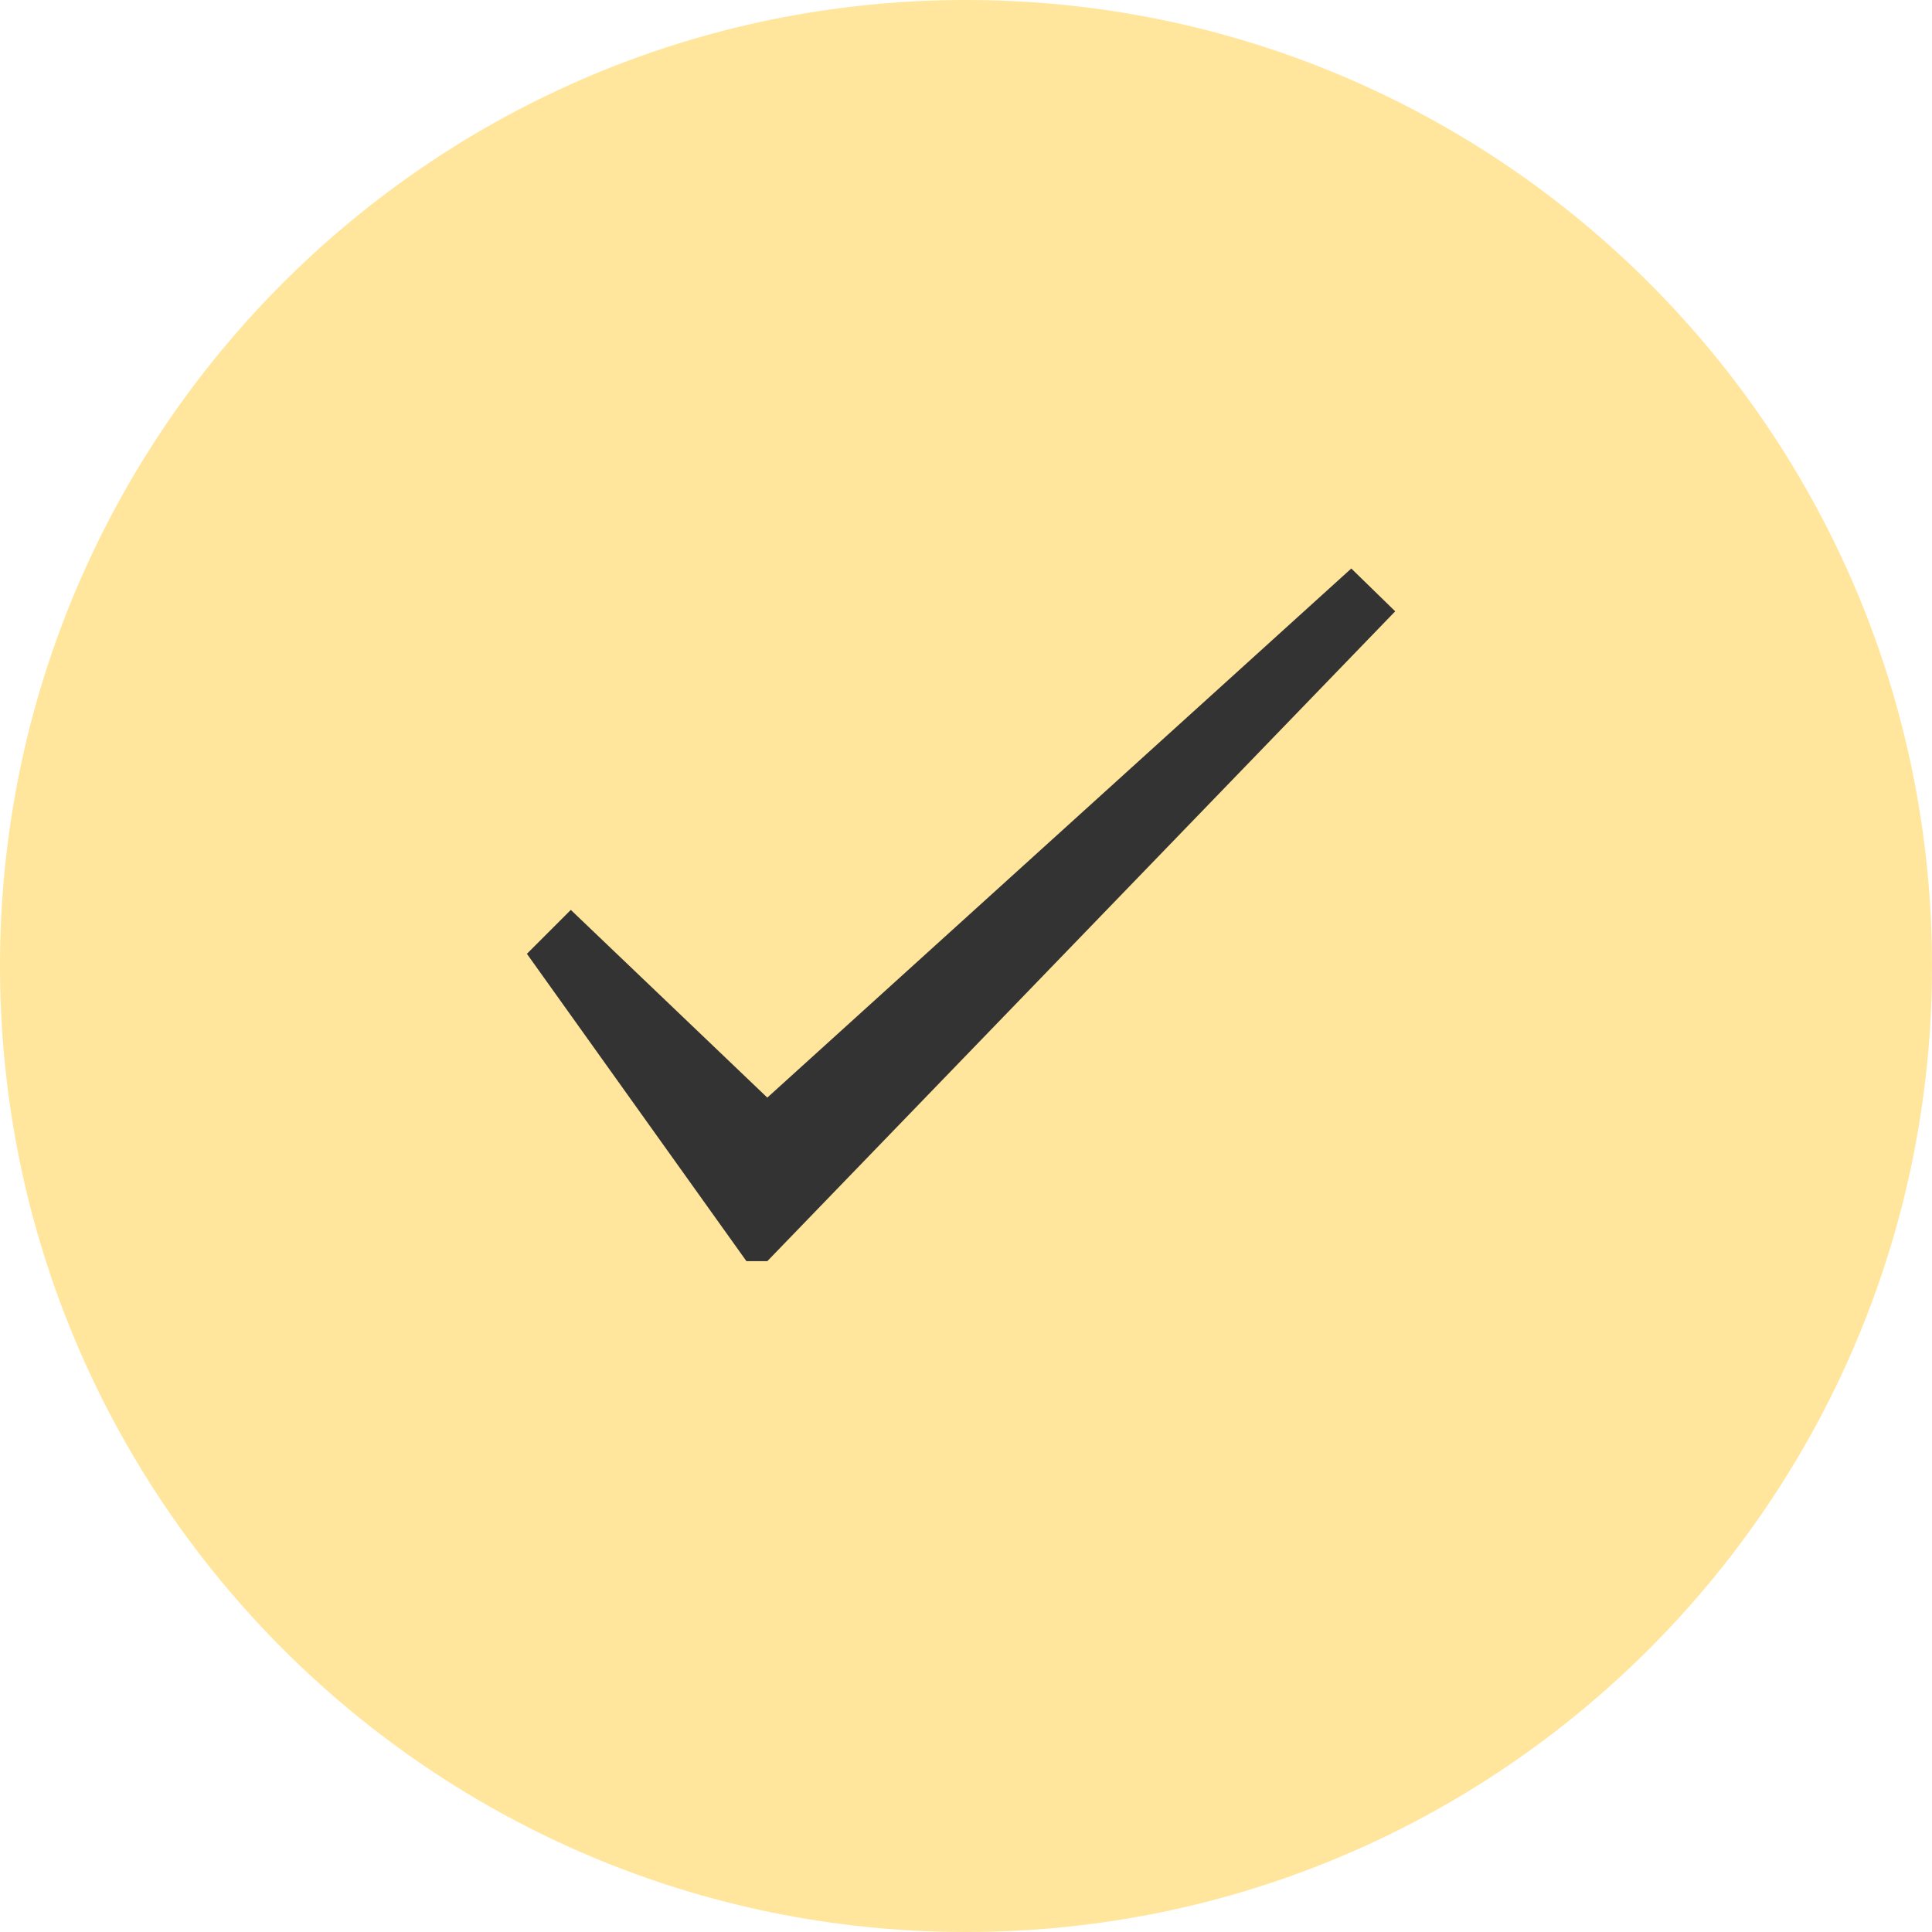
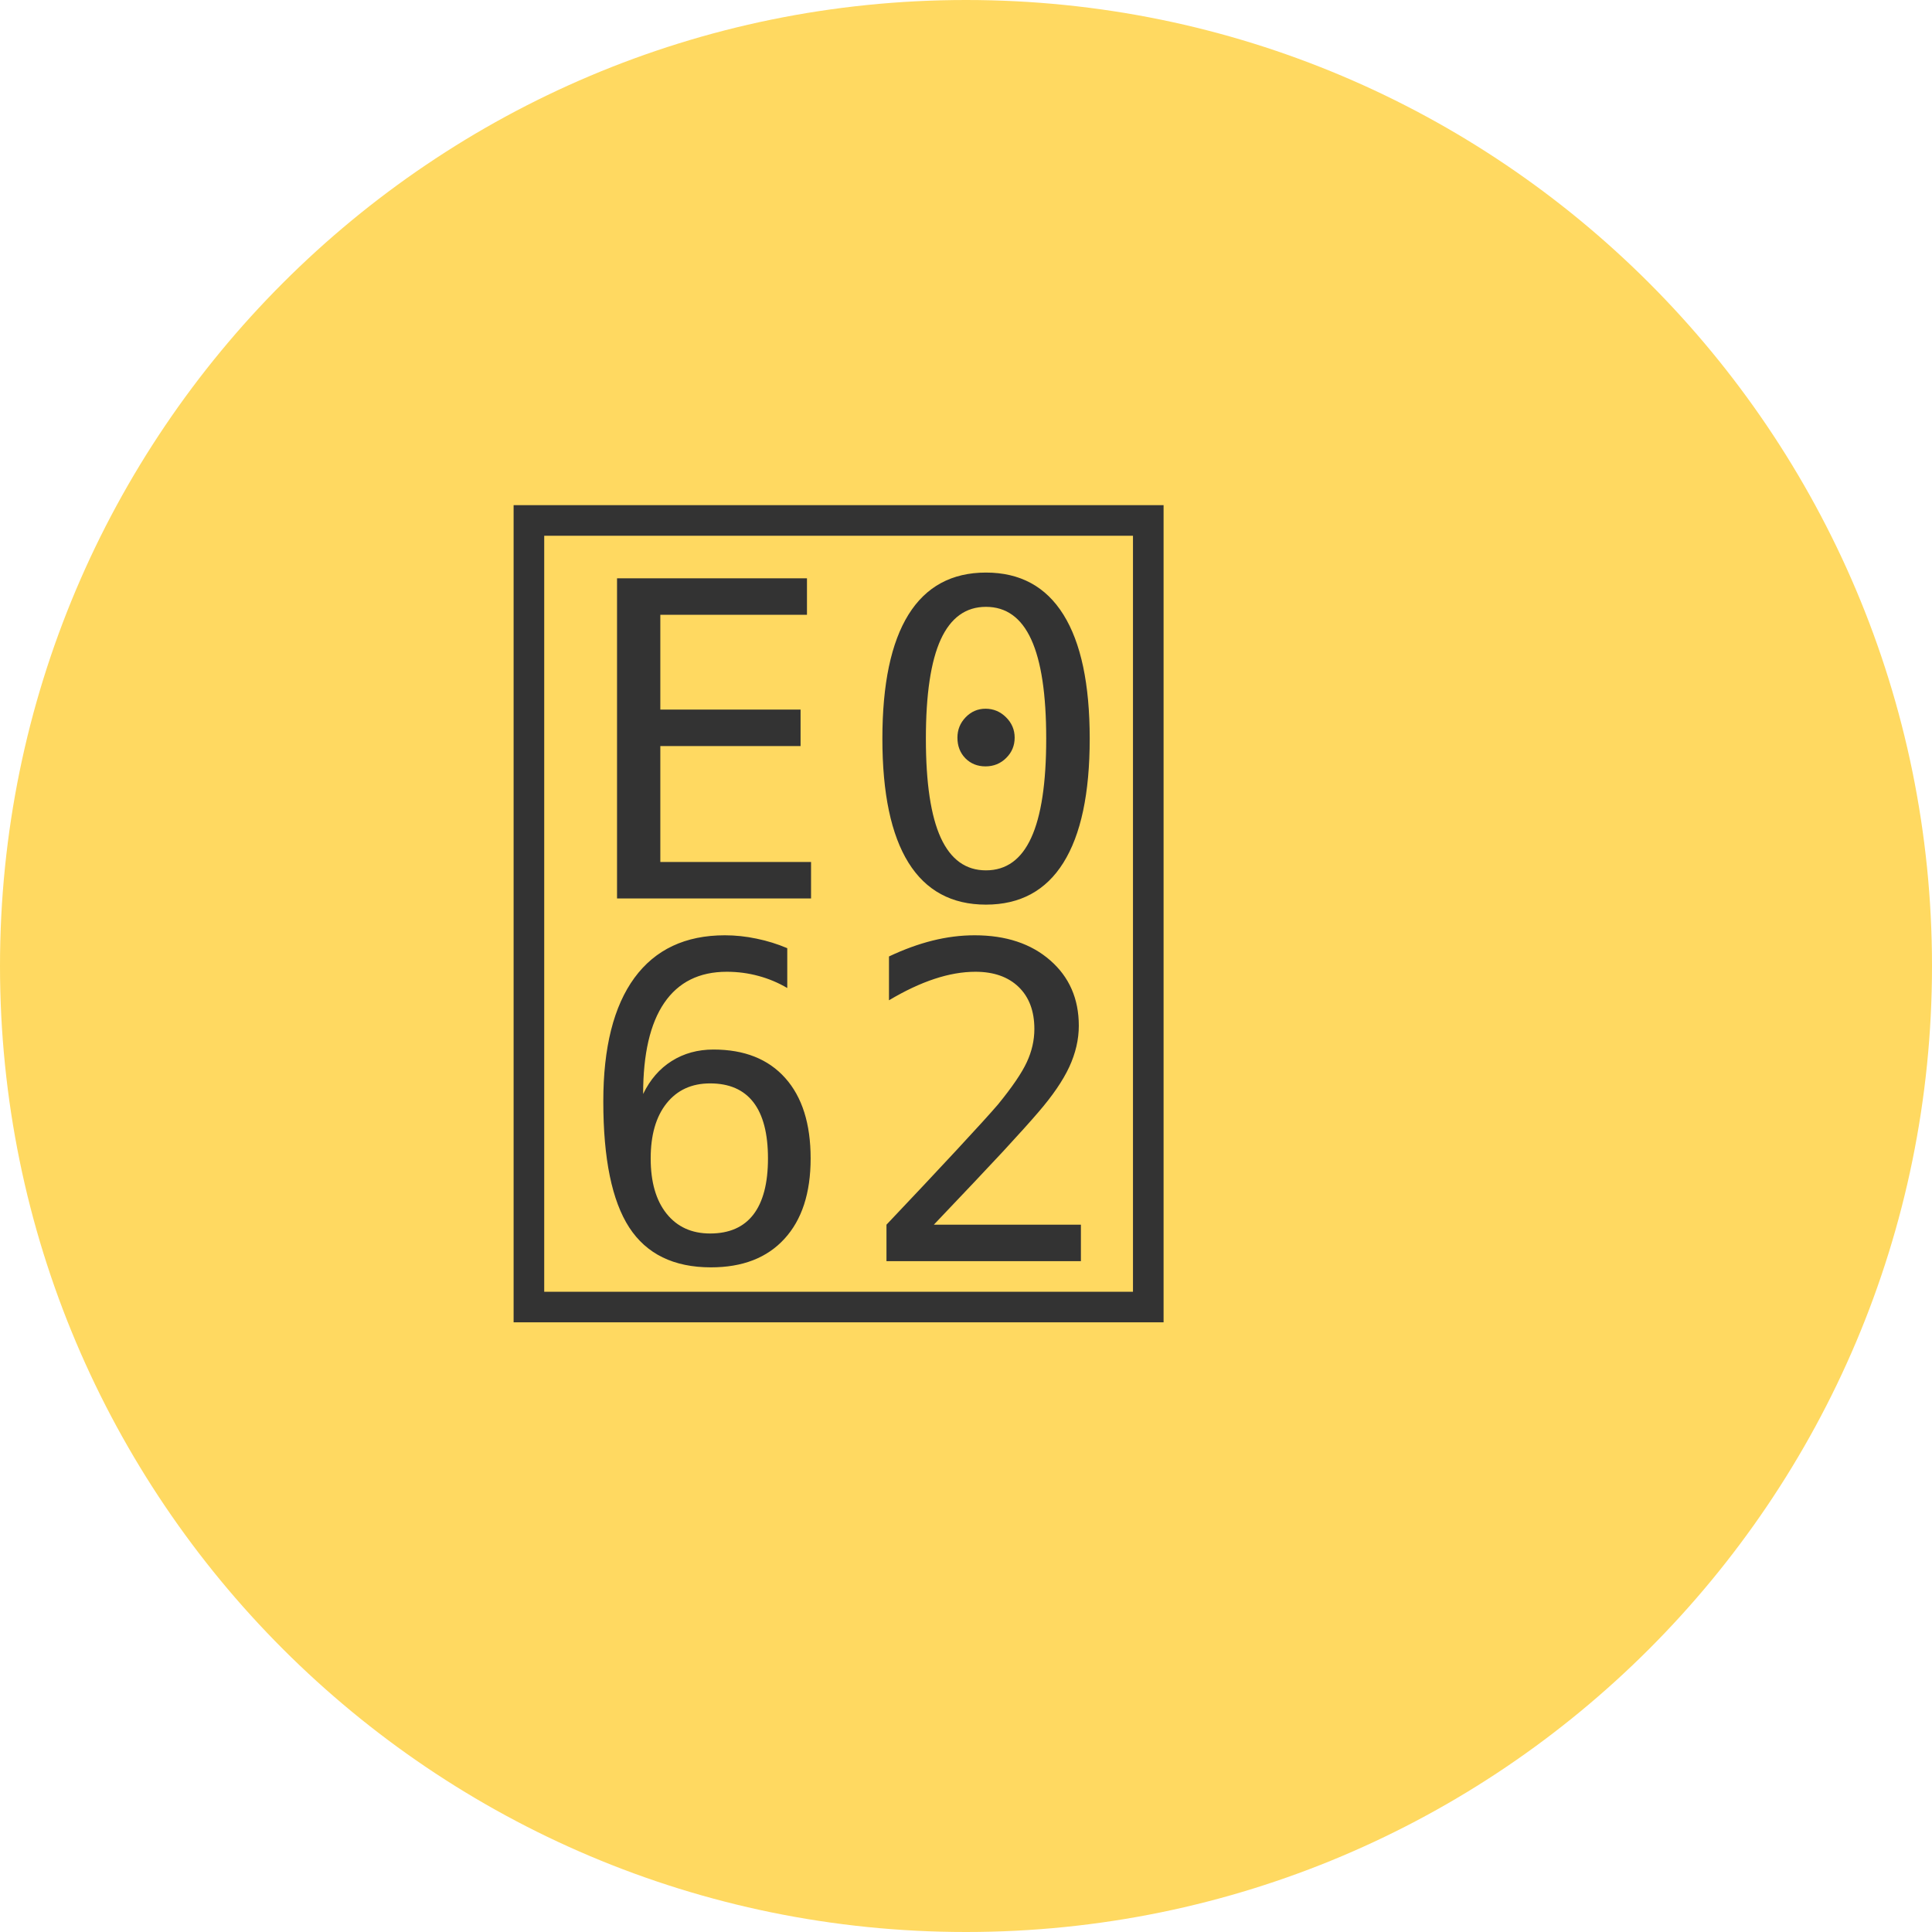
- <svg xmlns="http://www.w3.org/2000/svg" version="1.1" id="Layer_1" x="0px" y="0px" width="288px" height="288px" viewBox="0 0 288 288" enable-background="new 0 0 288 288" xml:space="preserve">
-   <g id="Page-1">
-     <g id="Desktop_homefront-Copy" transform="translate(-173, -2362)">
-       <g id="_x35_-a-day---bottom" transform="translate(-5, 2145)">
-         <g id="Tick" transform="translate(178, 217)">
-           <circle id="Mask" fill="#FFCF3A" fill-opacity="0.5" cx="144" cy="144" r="144" />
-           <g enable-background="new    ">
-             <path fill="#333333" d="M114.381,163.618l87.054-78.872l6.545,6.382L114.381,188h-3.109l-32.727-45.818l6.545-6.545       L114.381,163.618z" />
-           </g>
+ <svg xmlns="http://www.w3.org/2000/svg" width="288px" height="288px" viewBox="0 0 288 288" version="1.1">
+   <defs />
+   <g id="Page-1" stroke="none" stroke-width="1" fill="none" fill-rule="evenodd">
+     <g id="Desktop_homefront-Copy-2" transform="translate(-647, -2192)">
+       <g id="5-a-day---bottom" transform="translate(99, 2145)">
+         <g id="Tick" transform="translate(548, 47)">
+           <circle id="Mask" fill-opacity="0.8" fill="#FFCF3A" cx="144" cy="144" r="144" />
+           <text id="" font-family="GuardianIcons-Regular, Guardian Icons" font-size="144" font-weight="normal" letter-spacing="-1.6" fill="#333333">
+             <tspan x="72" y="188"></tspan>
+           </text>
        </g>
      </g>
    </g>
  </g>
</svg>
